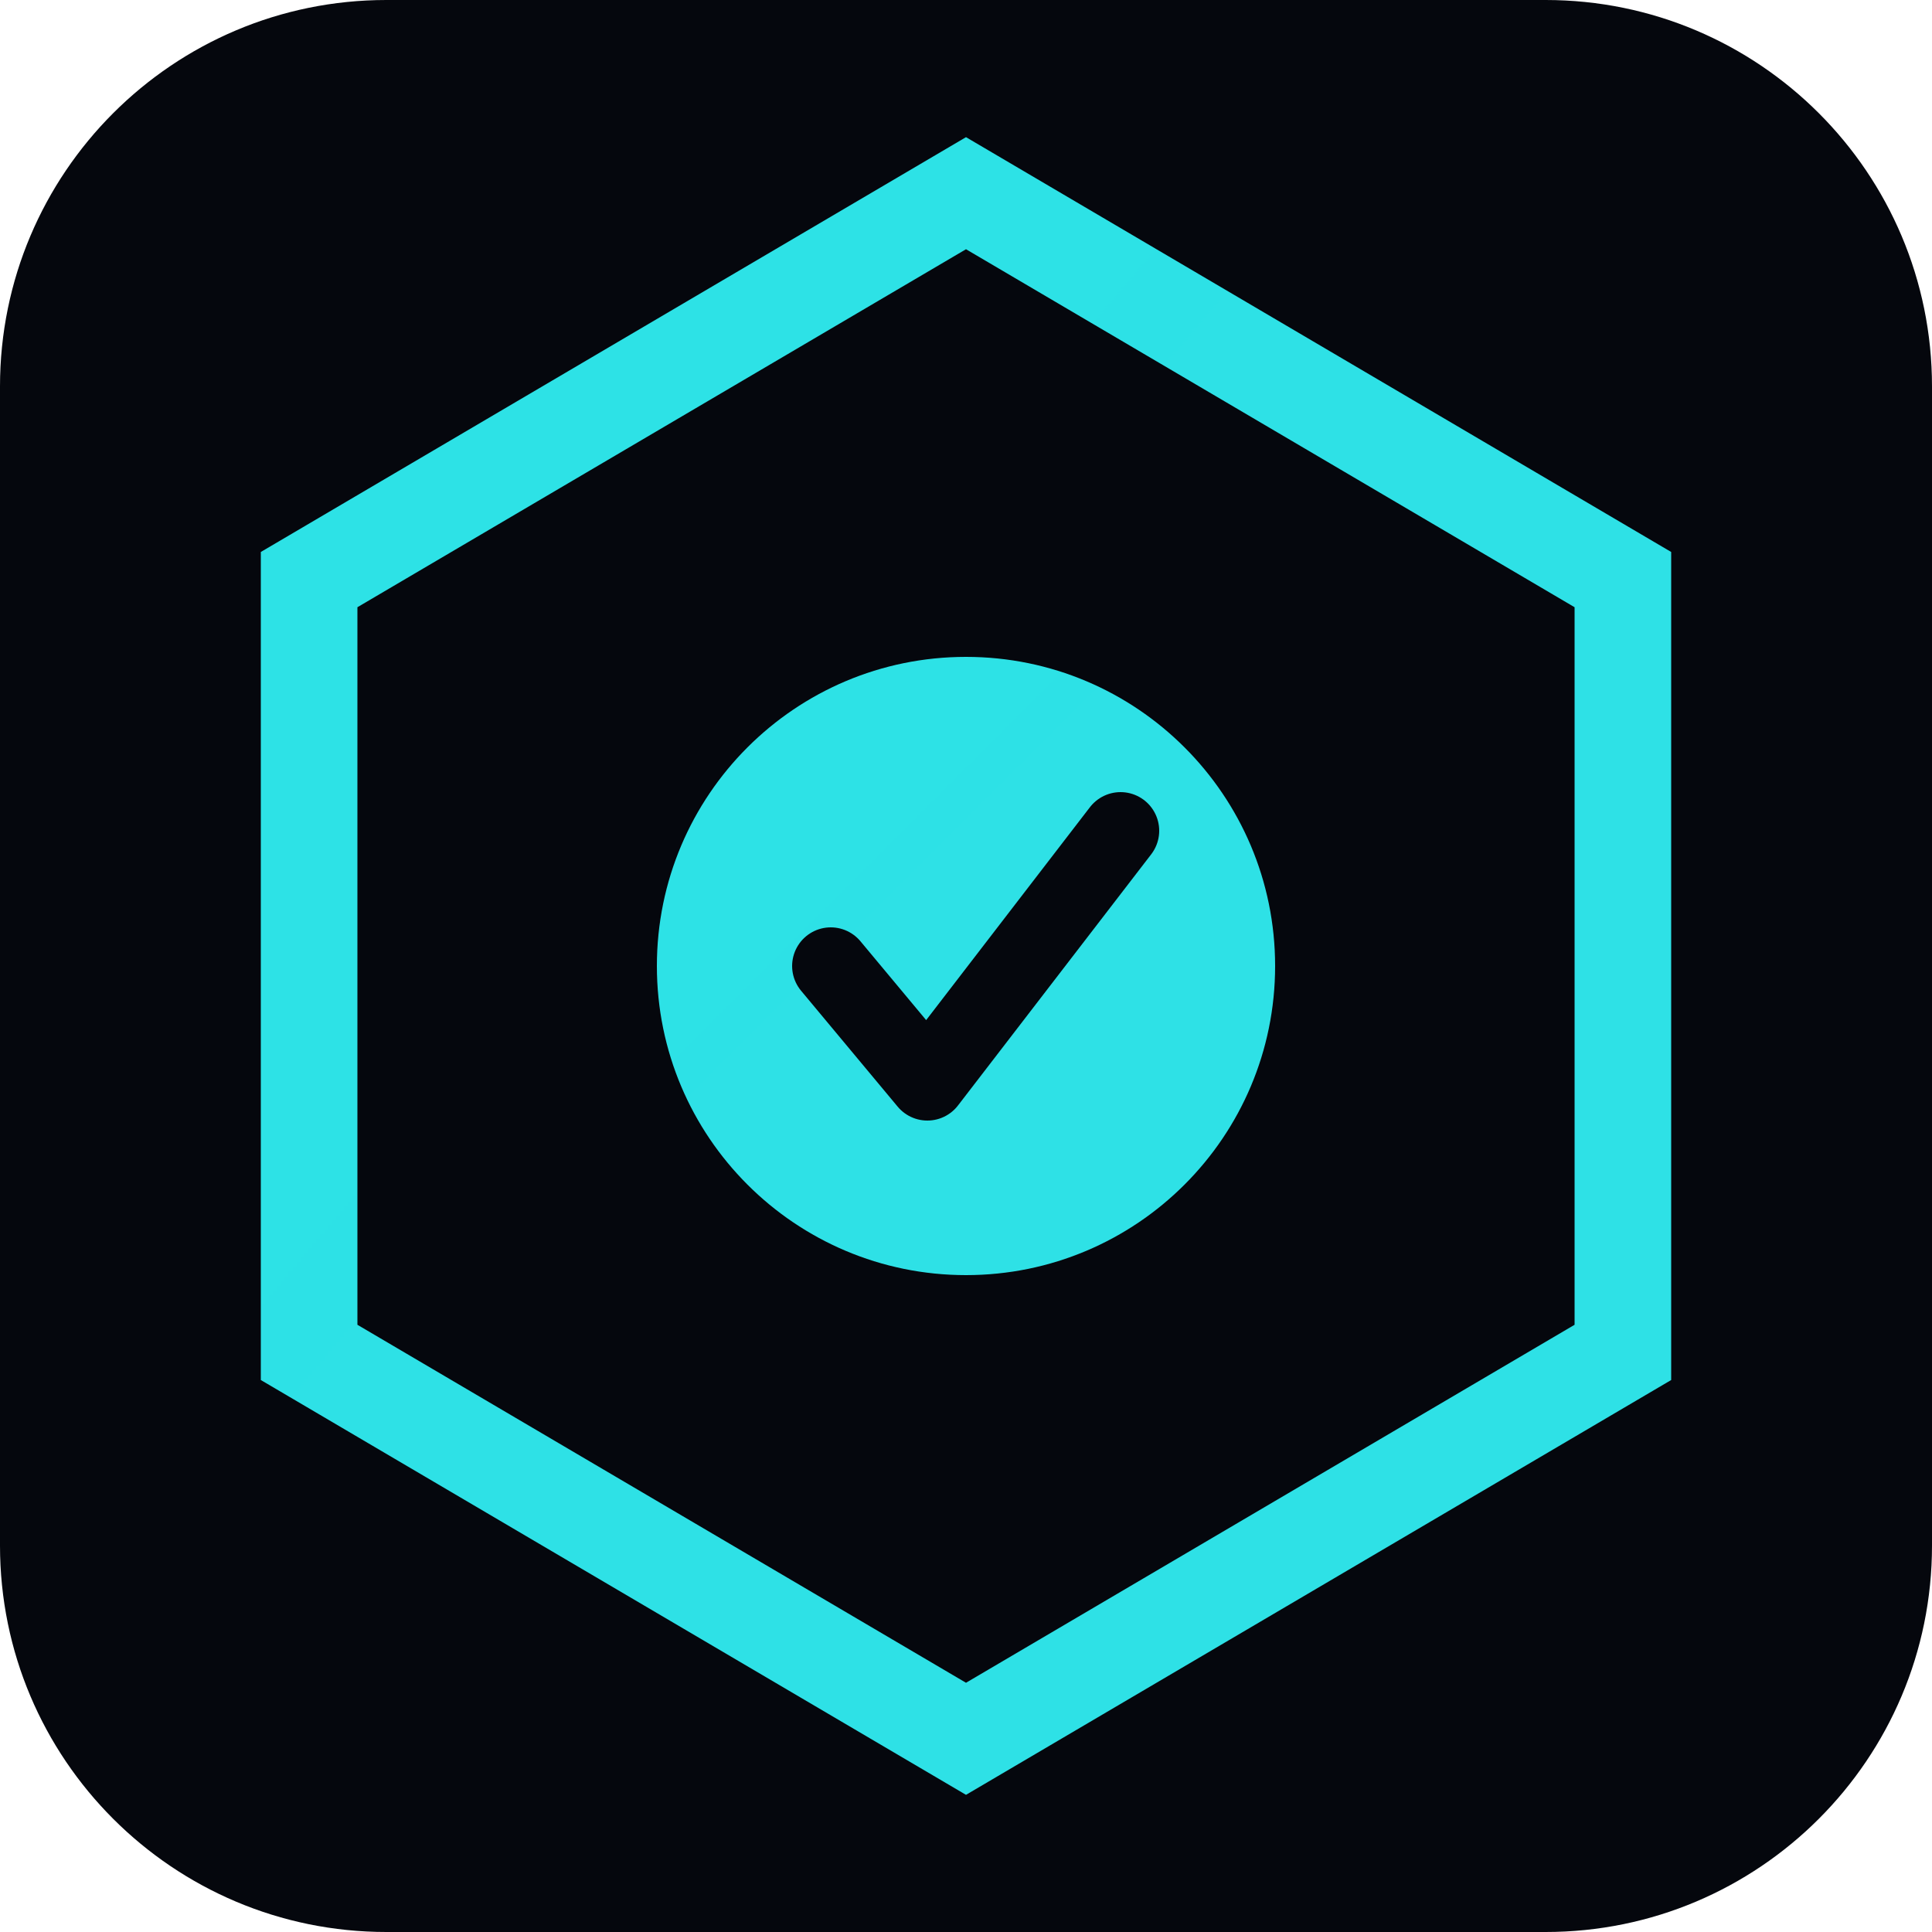
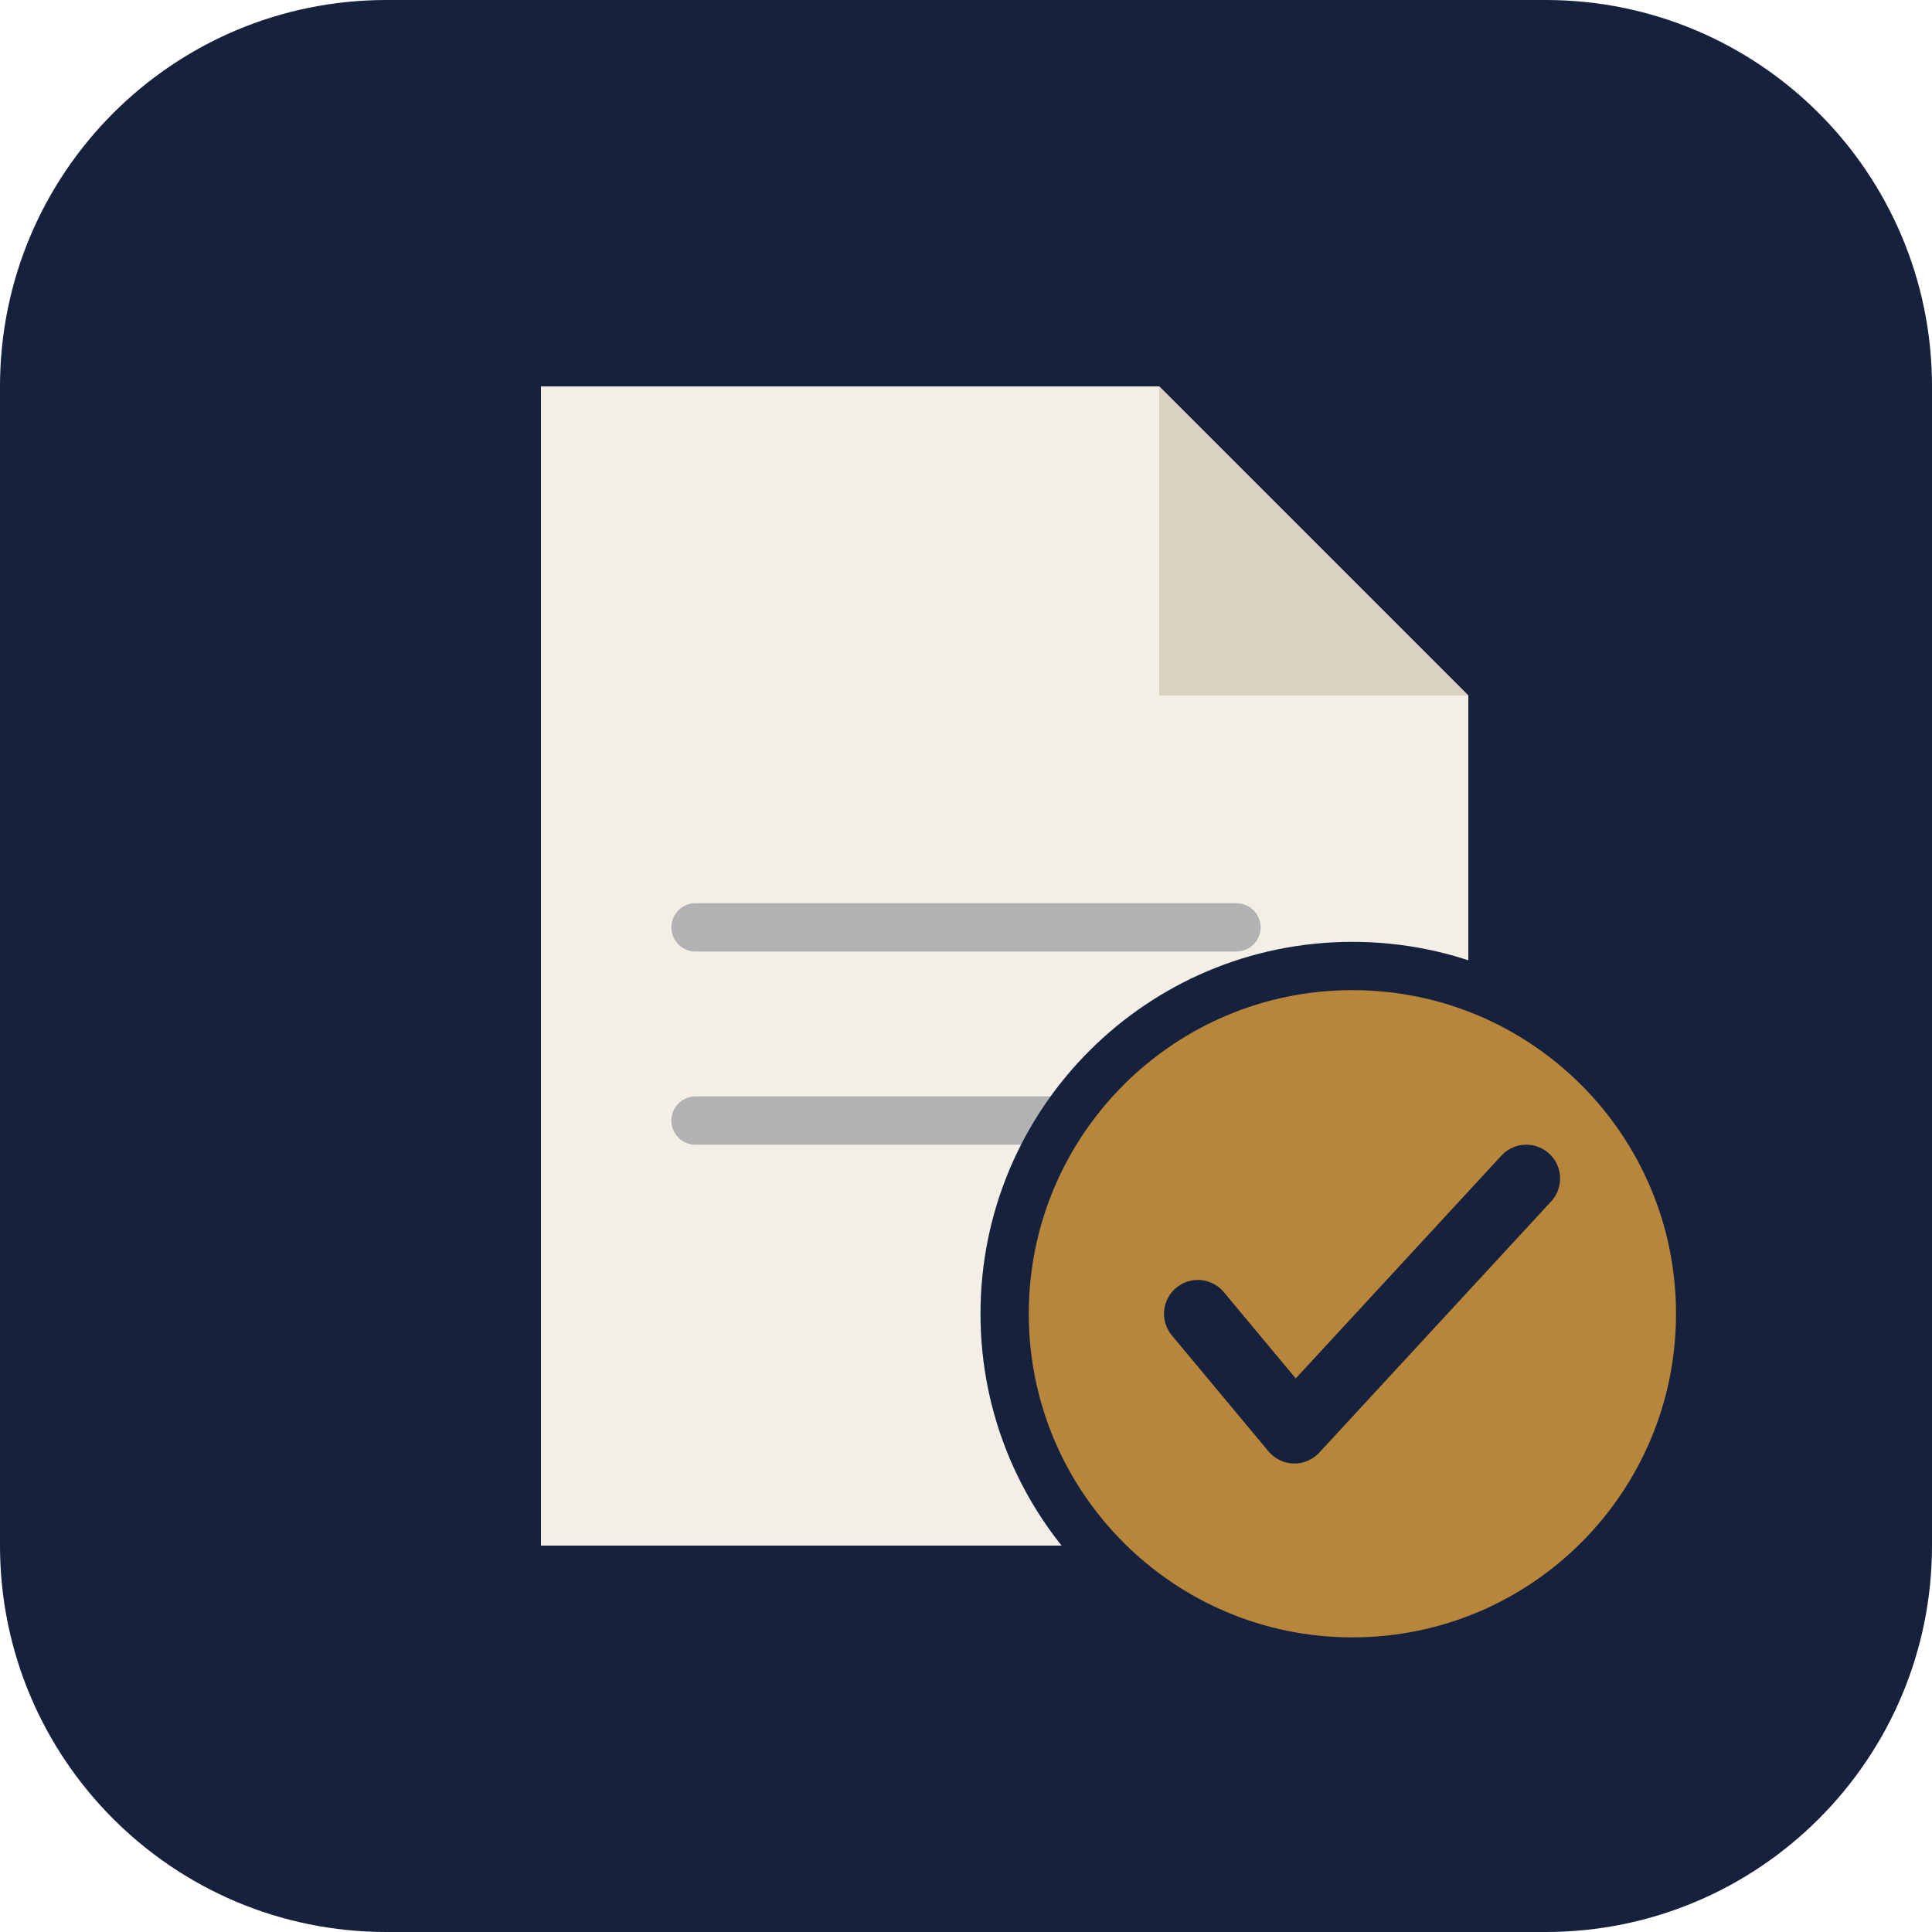
<svg xmlns="http://www.w3.org/2000/svg" viewBox="0 0 100 100">
-   <defs>
-     <linearGradient id="g" x1="0" y1="0" x2="100" y2="100">
-       <stop offset="0%" stop-color="#2de2e6" />
-       <stop offset="100%" stop-color="#b14eff" />
-     </linearGradient>
-   </defs>
-   <rect width="100" height="100" rx="20" fill="#05070d" />
-   <polygon points="50,10 84,30 84,70 50,90 16,70 16,30" fill="none" stroke="url(#g)" stroke-width="5" />
-   <circle cx="50" cy="50" r="16" fill="url(#g)" />
-   <path d="M43 50 l5 6 10-13" fill="none" stroke="#05070d" stroke-width="4" stroke-linecap="round" stroke-linejoin="round" />
+   <rect width="100" height="100" rx="20" fill="#16213e" />
+   <path d="M28 20 H60 L76 36 V80 H28 Z" fill="#f3efe6" />
+   <path d="M60 20 L60 36 H76 Z" fill="#d9d2c0" />
+   <line x1="36" y1="48" x2="64" y2="48" stroke="#16213e" stroke-width="2.5" stroke-linecap="round" opacity="0.3" />
+   <line x1="36" y1="58" x2="58" y2="58" stroke="#16213e" stroke-width="2.5" stroke-linecap="round" opacity="0.3" />
+   <circle cx="70" cy="68" r="18" fill="#b8863b" stroke="#16213e" stroke-width="2.5" />
+   <path d="M62 68 l5 6 12-13" fill="none" stroke="#16213e" stroke-width="3.5" stroke-linecap="round" stroke-linejoin="round" />
</svg>
